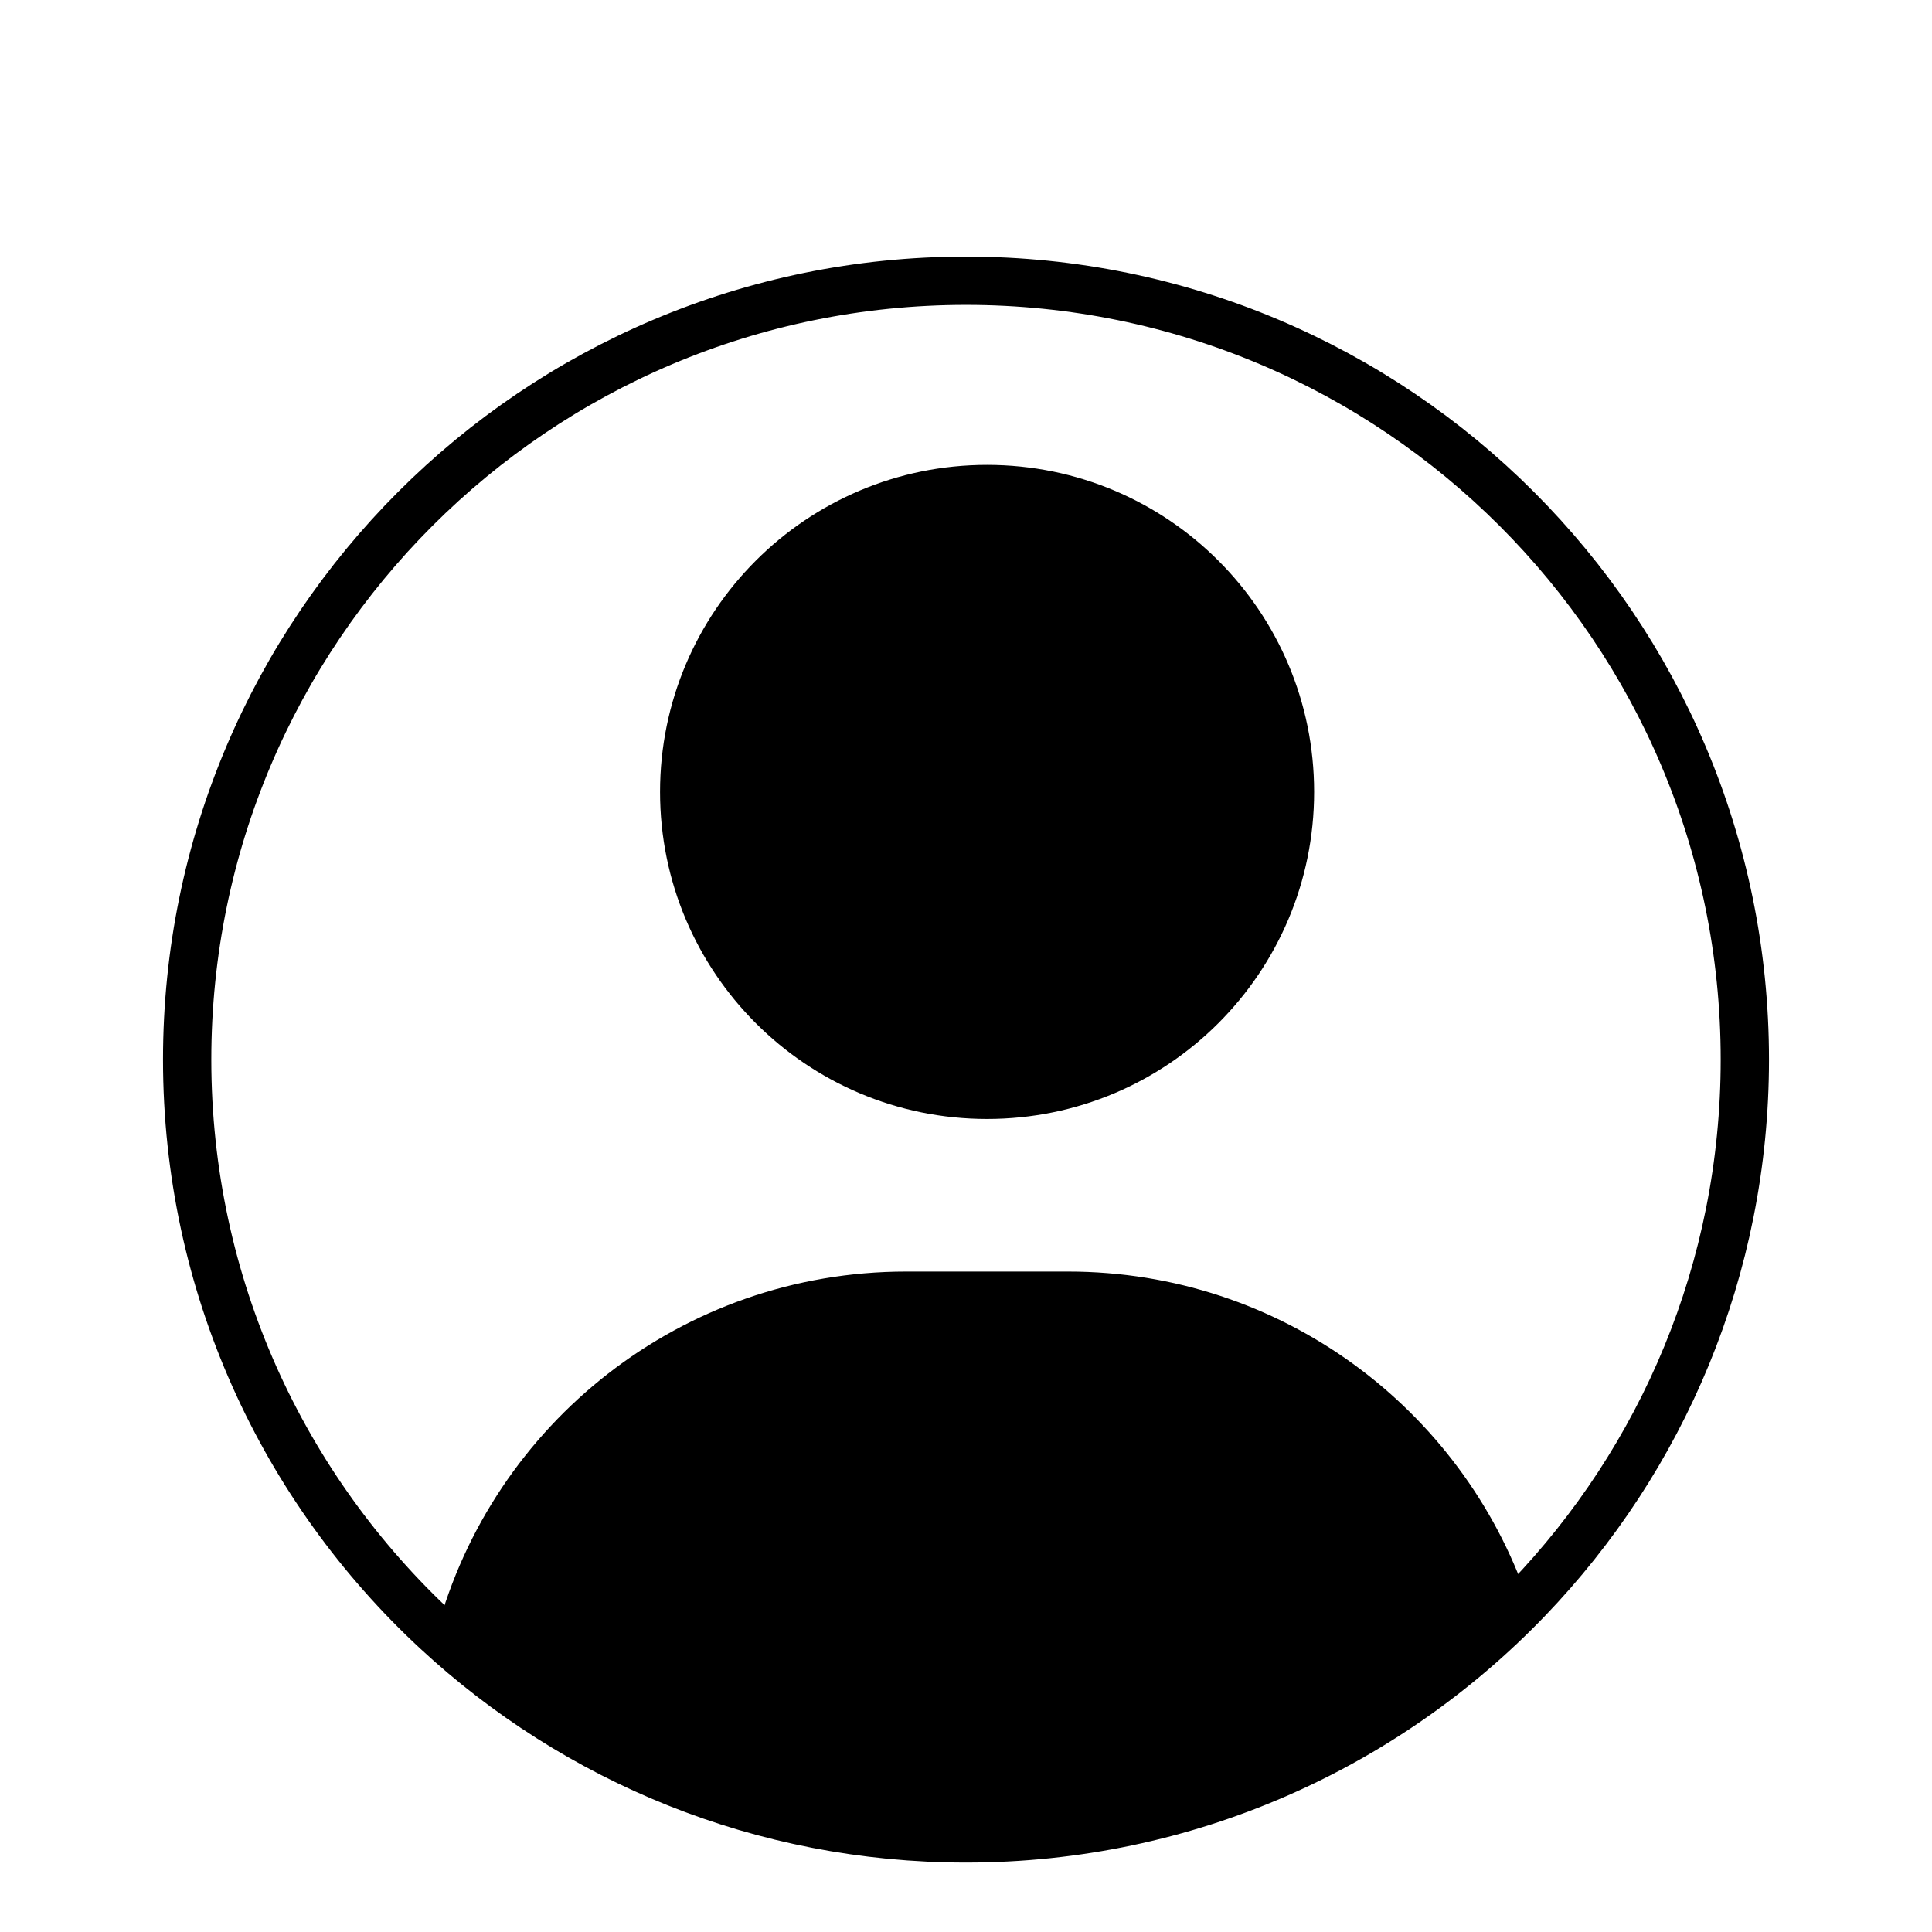
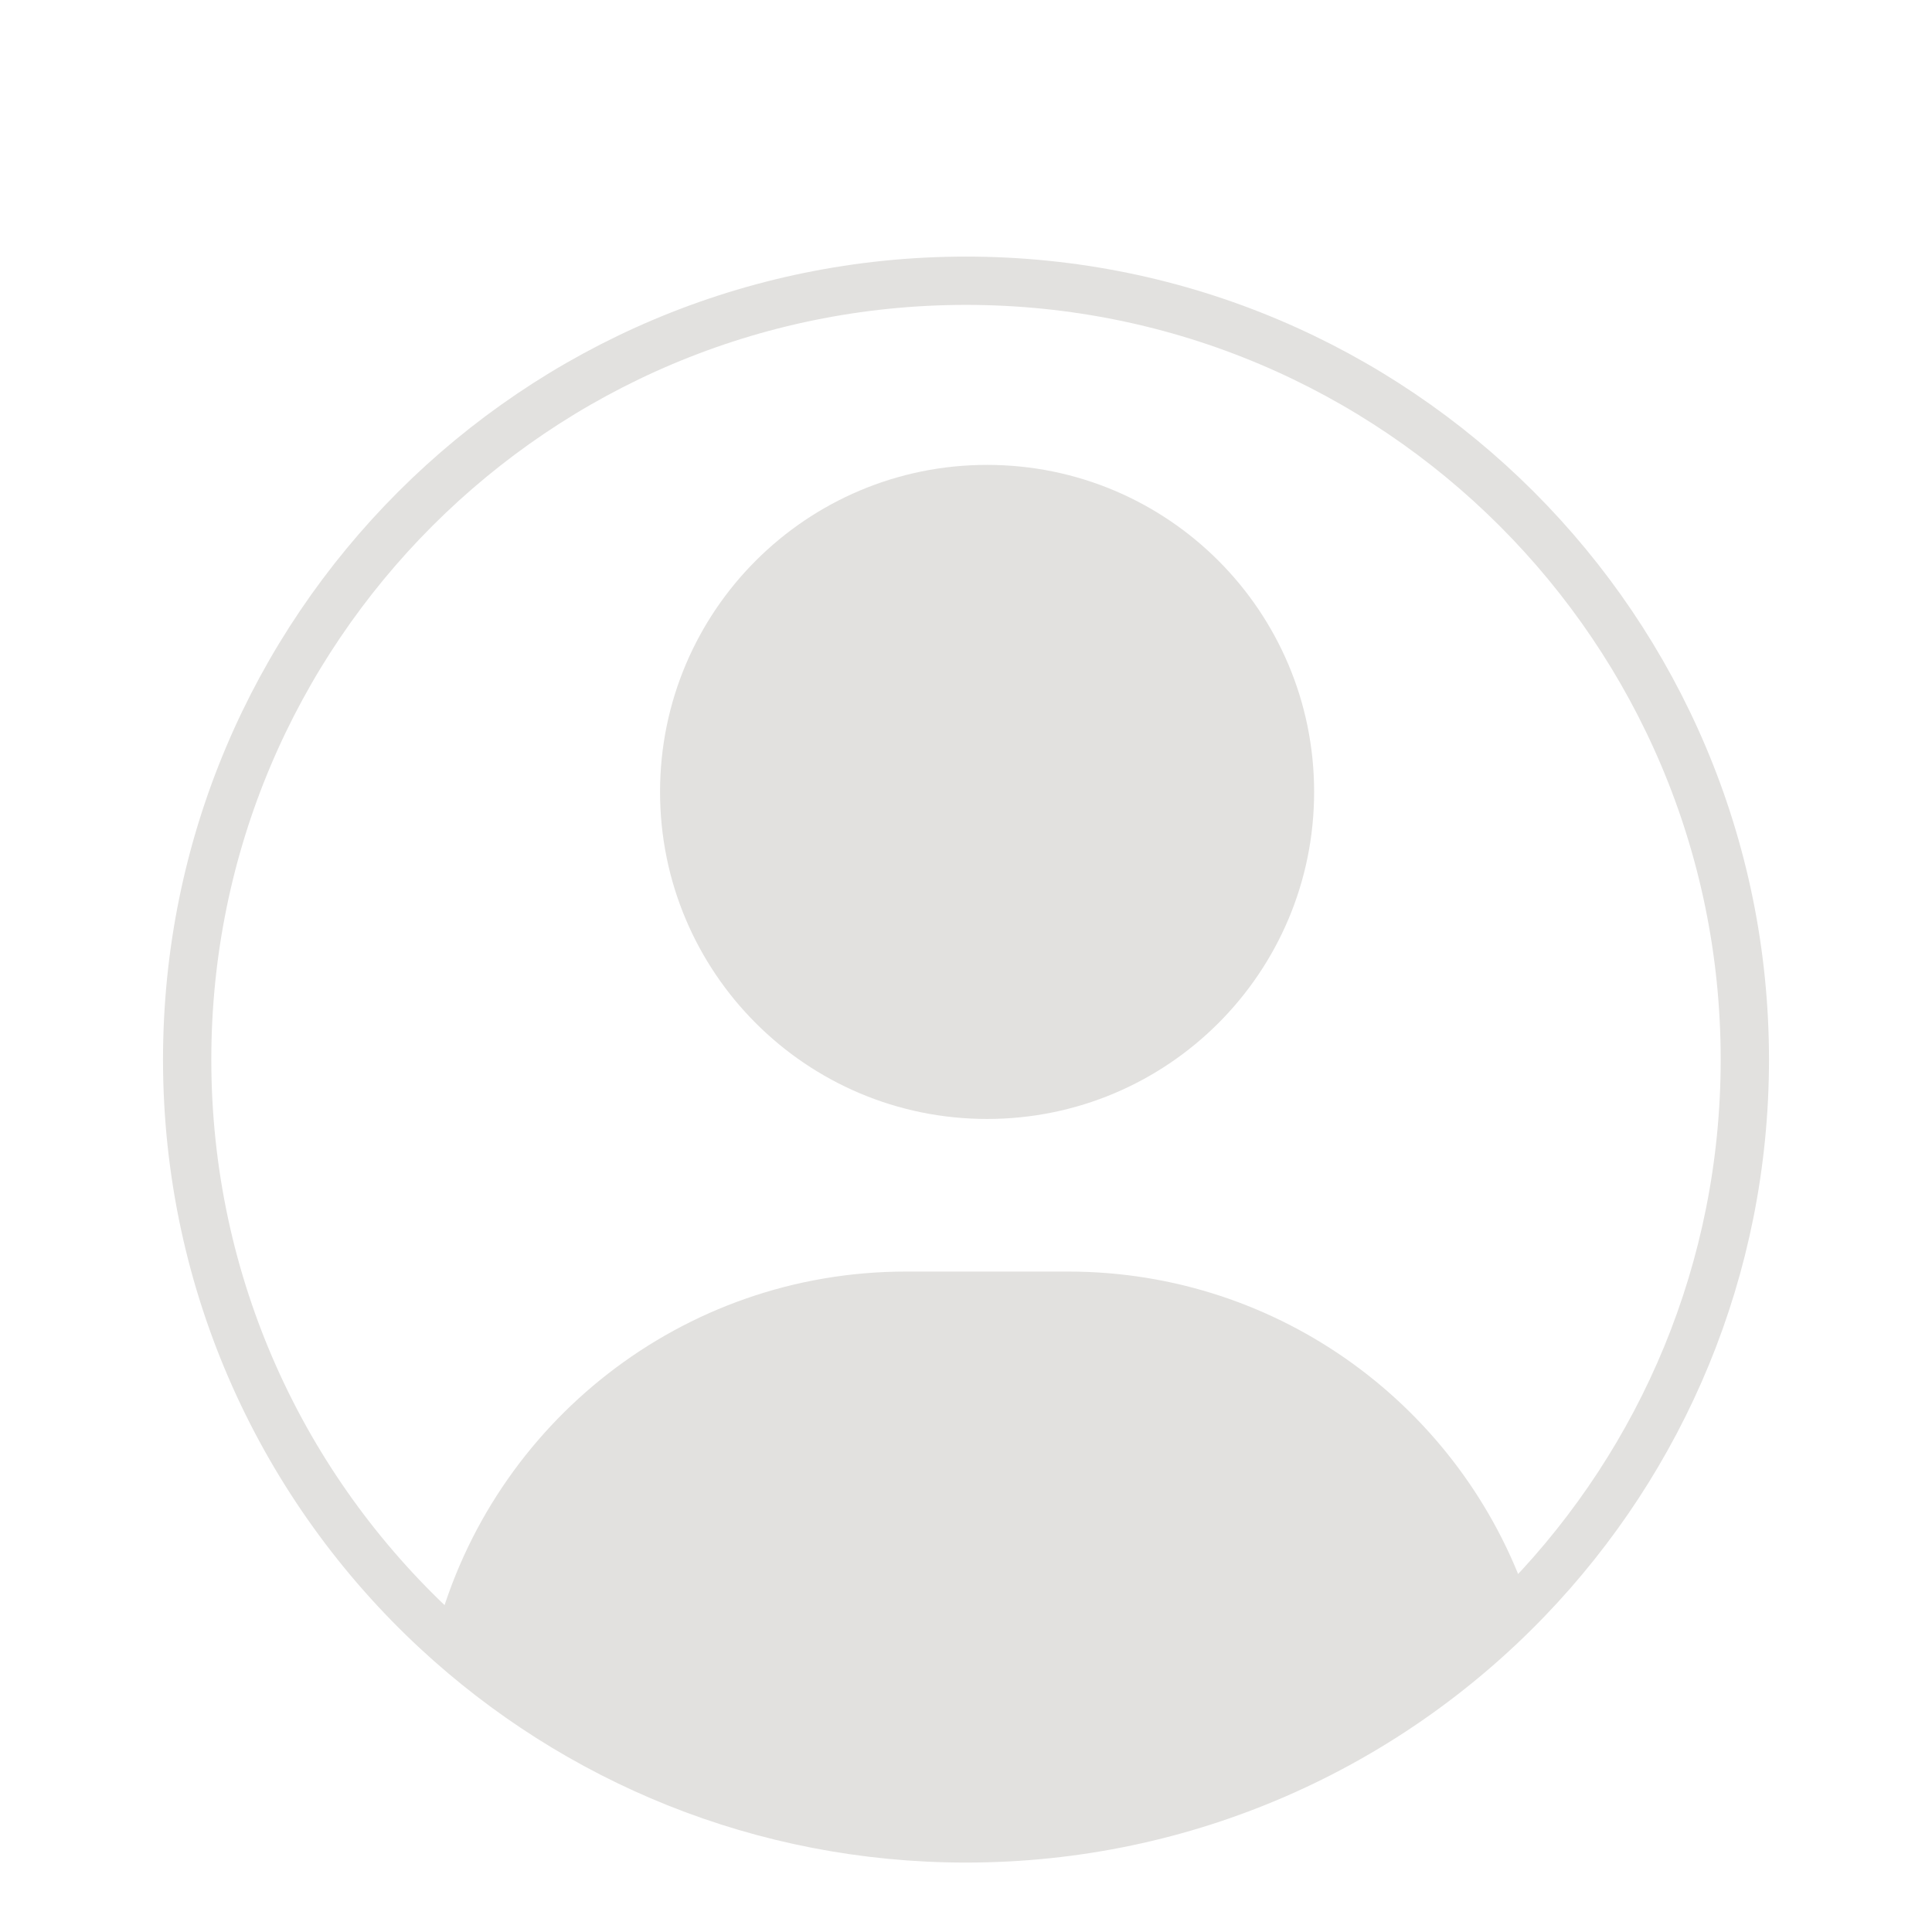
<svg xmlns="http://www.w3.org/2000/svg" id="Layer_1" version="1.1" viewBox="0 0 640 640">
  <defs>
    <style>
      .st0 {
        fill: none;
-         stroke: #000;
+         stroke: #e2e1df;
        stroke-miterlimit: 10;
        stroke-width: 16px;
      }
+ 
+       .st1 {
+         fill: #e2e1df;
+       }
    </style>
  </defs>
-   <path d="M326.98,154c-59.85,0-108.33,48.48-108.33,108.33s48.48,108.34,108.33,108.34,108.34-48.48,108.34-108.34-48.48-108.33-108.34-108.33ZM353.8,421.22h-53.63c-74.43,0-137.04,50.48-155.46,119.08,46.02,42.64,107.61,68.7,175.29,68.7,73.1,0,139.09-30.4,186.03-79.25-21.74-63.17-81.67-108.53-152.23-108.53Z" />
+   <path class="st1" d="M326.98,154c-59.85,0-108.33,48.48-108.33,108.33s48.48,108.34,108.33,108.34,108.34-48.48,108.34-108.34-48.48-108.33-108.34-108.33h0ZM353.8,421.22h-53.63c-74.43,0-137.04,50.48-155.46,119.08,46.02,42.64,107.61,68.7,175.29,68.7,73.1,0,139.09-30.4,186.03-79.25-21.74-63.17-81.67-108.53-152.23-108.53Z" />
  <path class="st0" d="M578,351c0,69.39-27.4,132.38-71.97,178.75-46.94,48.85-112.93,79.25-186.03,79.25-67.68,0-129.27-26.06-175.29-68.7-50.87-47.12-82.71-114.49-82.71-189.3,0-142.49,115.51-258,258-258s258,115.51,258,258Z" />
</svg>
